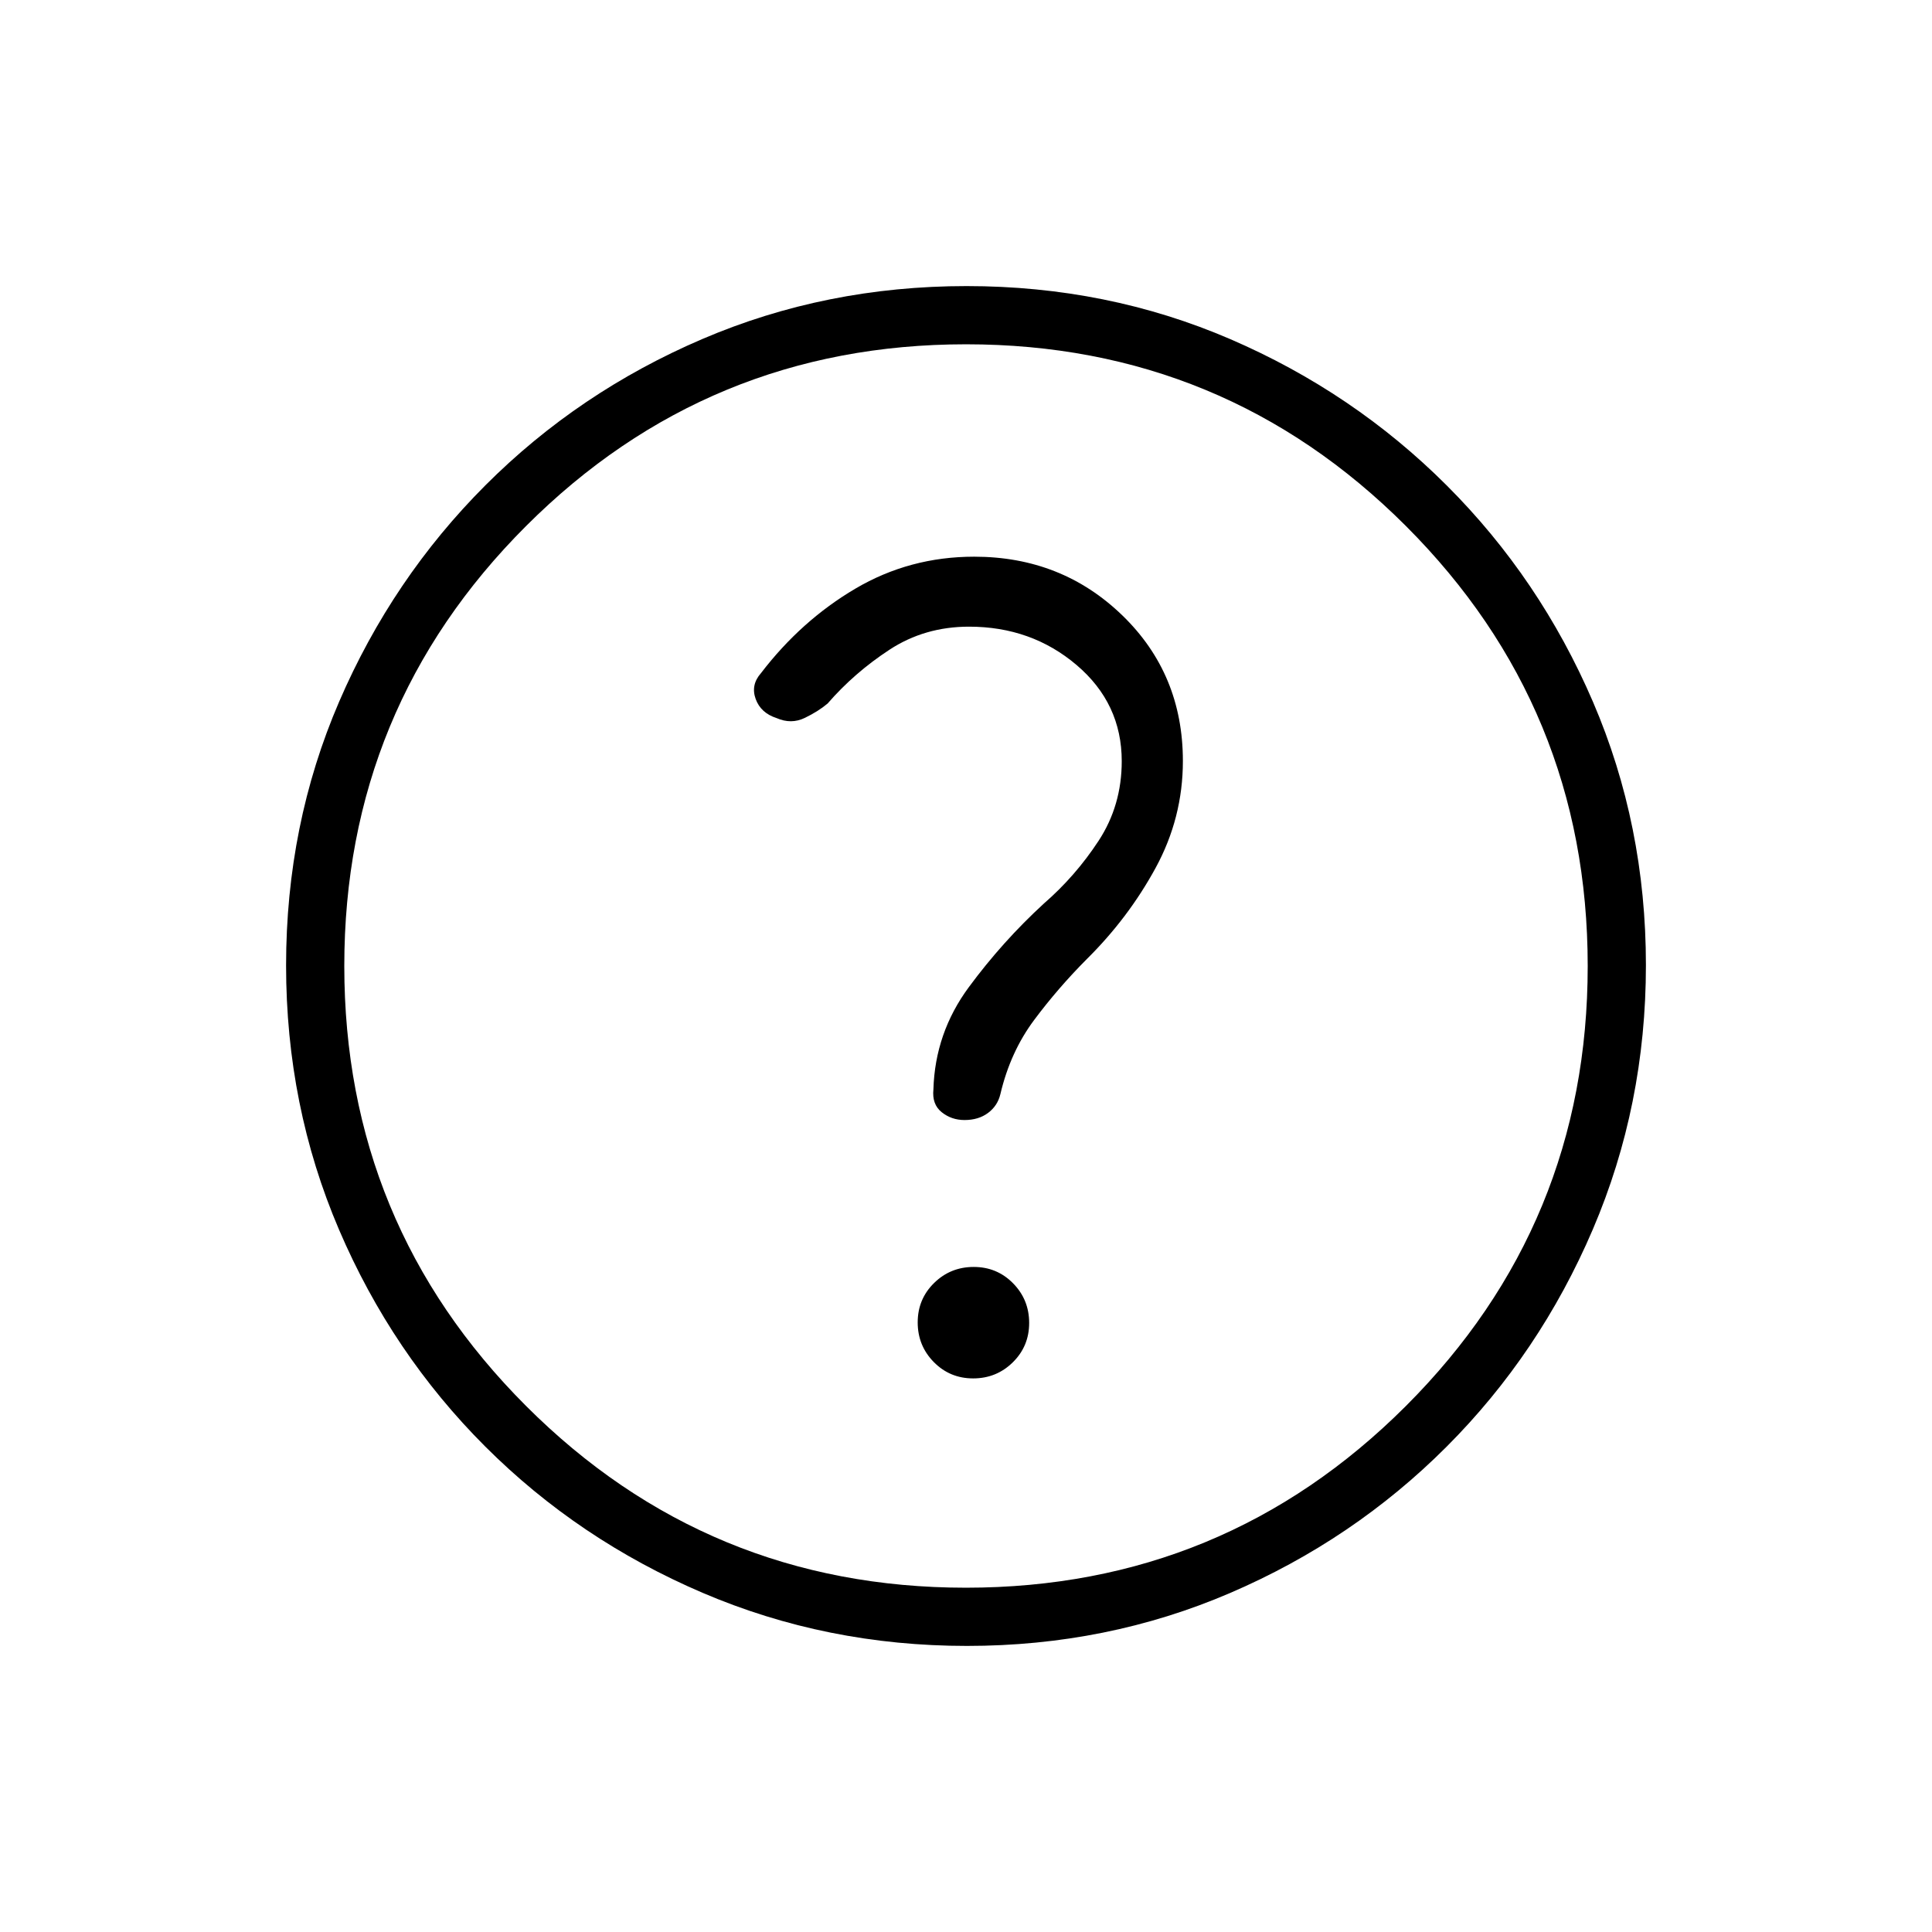
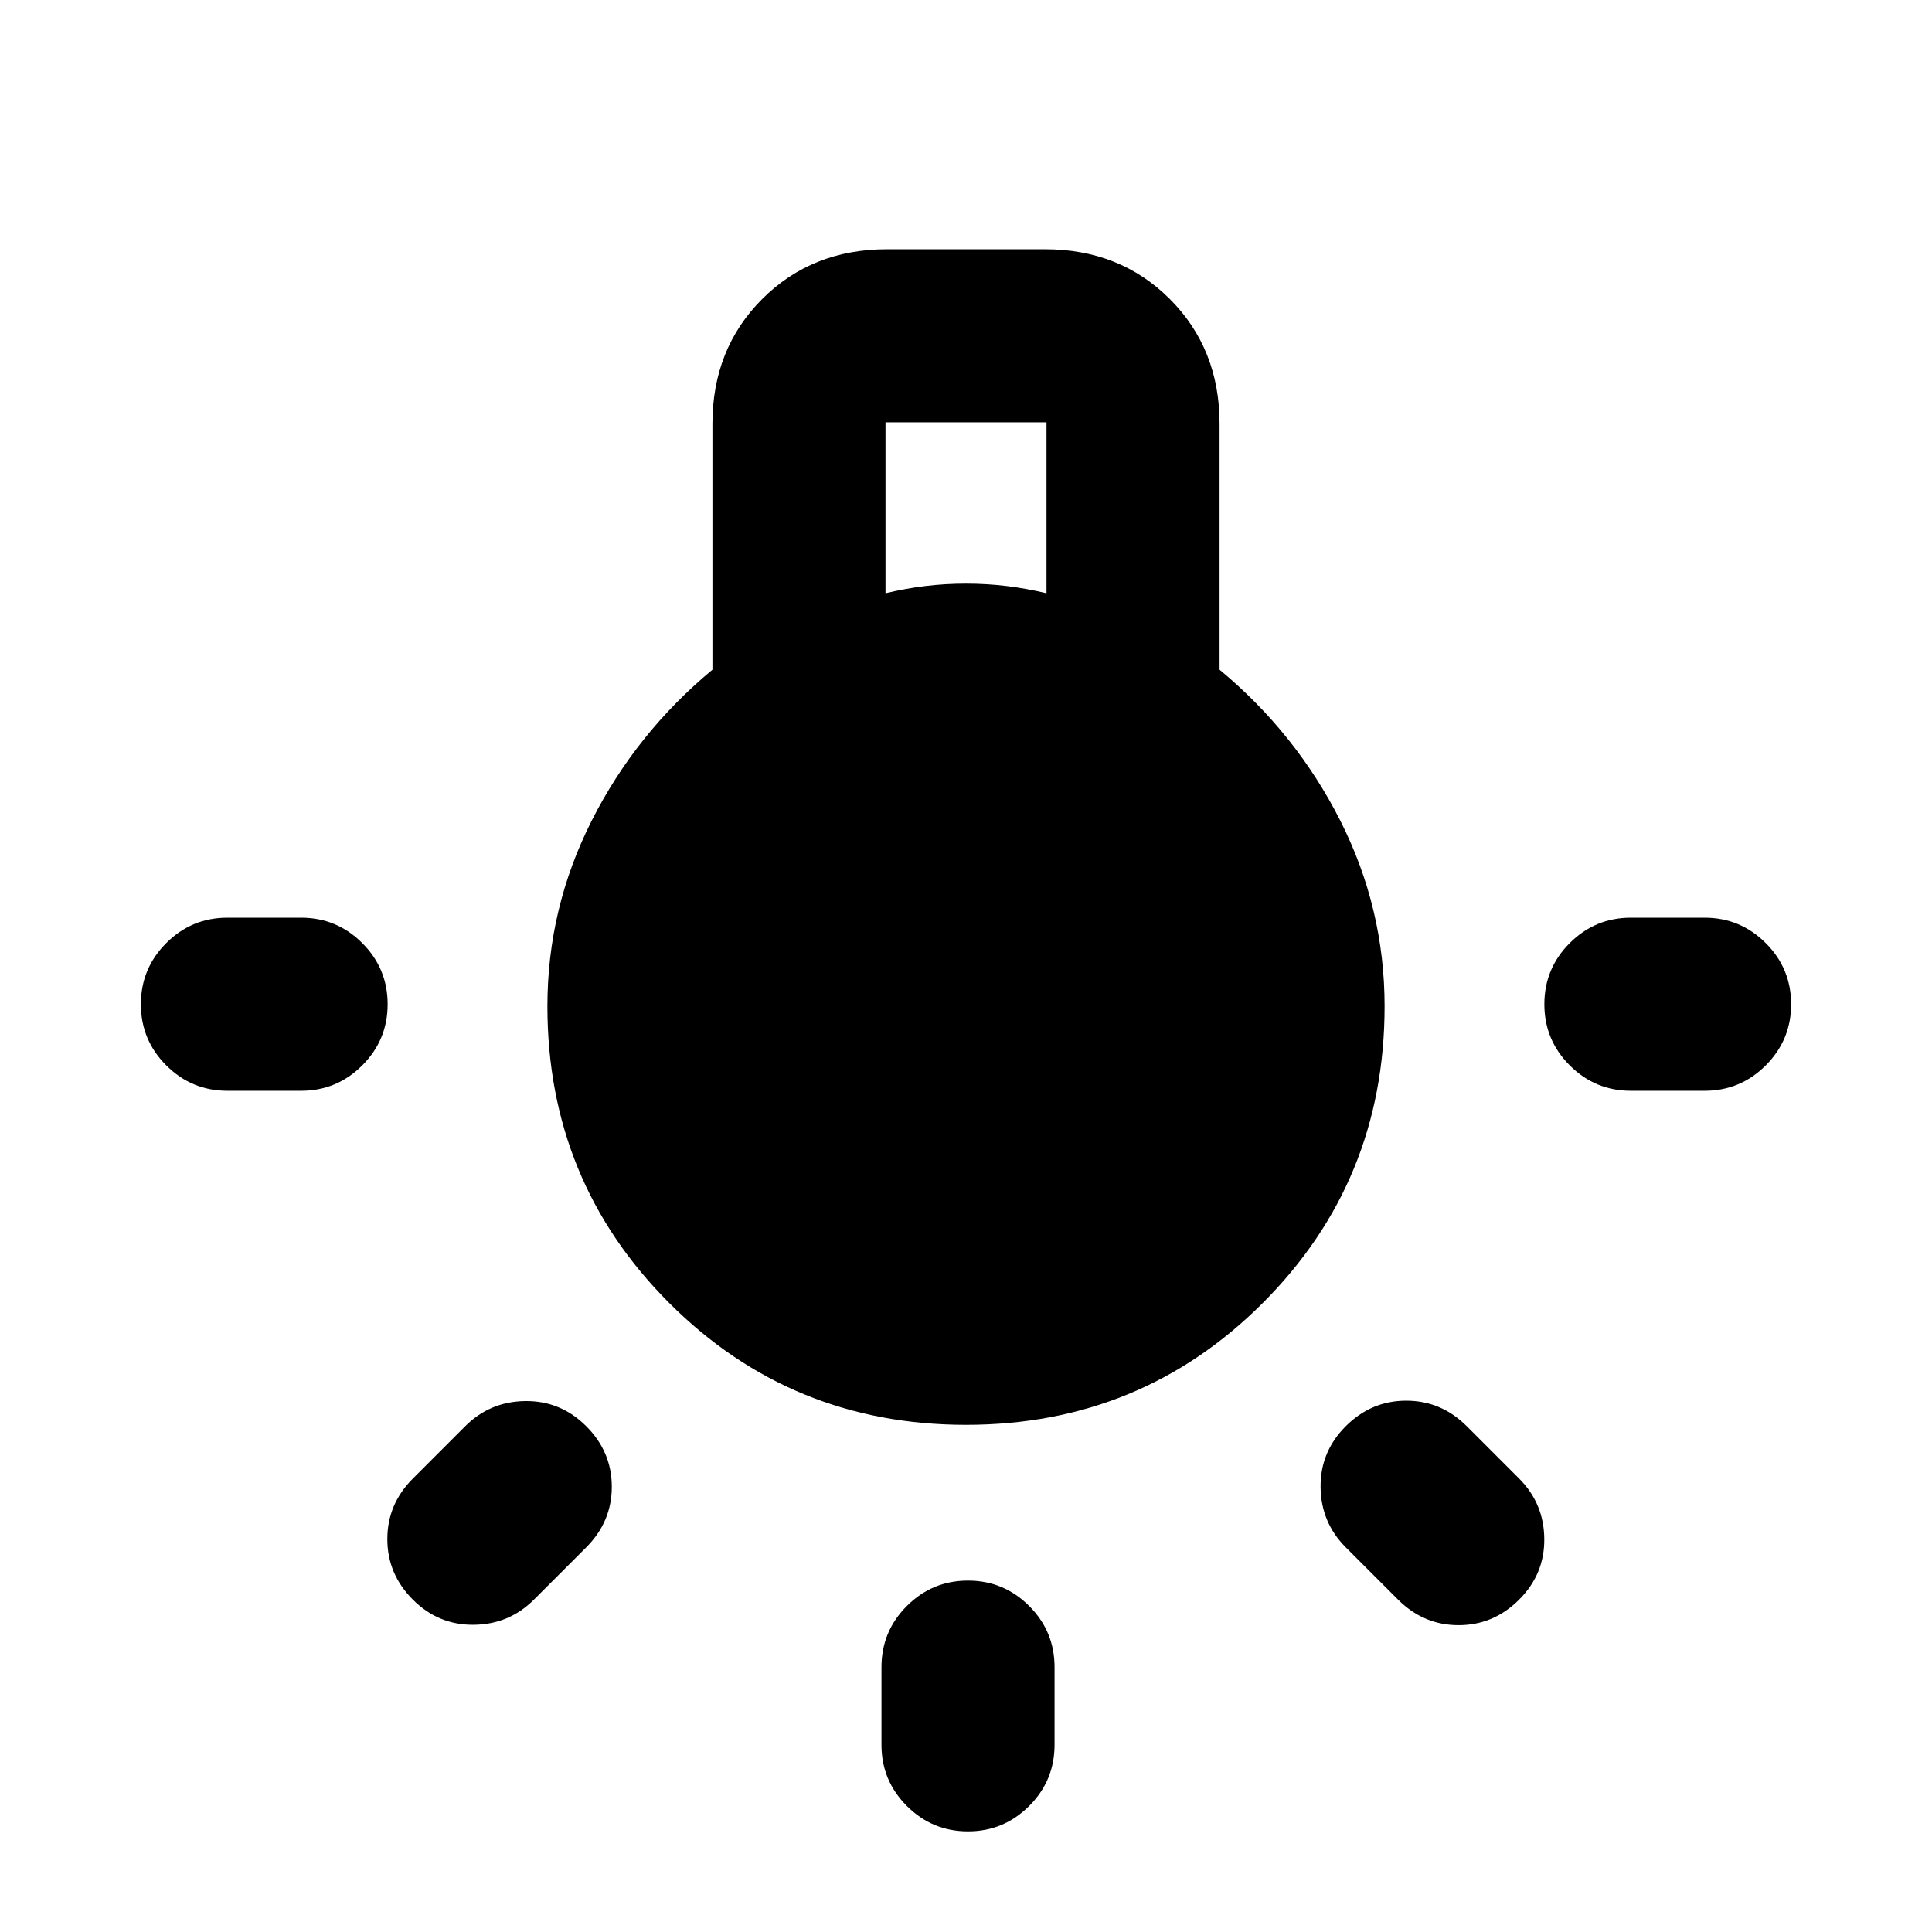
- <svg xmlns="http://www.w3.org/2000/svg" height="20" viewBox="0 -960 960 960" width="20">
-   <path d="M483.553-275.077q11.572 0 19.702-7.99 8.13-7.99 8.13-19.562 0-11.573-7.991-19.703-7.99-8.13-19.562-8.13-11.572 0-19.702 7.991-8.13 7.99-8.13 19.562 0 11.572 7.99 19.702 7.99 8.13 19.563 8.13Zm-3.094 132.923q-69.673 0-131.343-26.386-61.67-26.386-108.008-72.69-46.338-46.305-72.646-107.746-26.308-61.441-26.308-131.299 0-69.939 26.386-131.109 26.386-61.17 72.69-107.508 46.305-46.338 107.746-72.646 61.441-26.308 131.299-26.308 69.939 0 131.109 26.386 61.17 26.386 107.508 72.69 46.338 46.305 72.646 107.512t26.308 130.799q0 69.673-26.386 131.343-26.386 61.67-72.69 108.008-46.305 46.338-107.512 72.646t-130.799 26.308Zm-.484-28.923q128.294 0 218.621-90.301 90.327-90.302 90.327-218.597 0-128.294-90.301-218.621-90.302-90.327-218.597-90.327-128.294 0-218.621 90.301-90.327 90.302-90.327 218.597 0 128.294 90.301 218.621 90.302 90.327 218.597 90.327ZM480-480Zm1.512-168.615q31.005 0 53.439 19.062t22.434 47.771q0 21.995-11.481 39.542-11.481 17.548-27.212 31.212-20.559 18.863-37.318 41.584-16.759 22.722-17.566 50.77-.77 7.405 4.101 11.309 4.87 3.904 11.364 3.904 6.958 0 11.689-3.533 4.73-3.533 6.115-9.314 4.938-20.991 16.796-36.878 11.858-15.886 26.165-30.263 20.616-20.397 34.174-45.288 13.557-24.891 13.557-53.109 0-43.266-30.117-72.402-30.117-29.137-73.578-29.137-32.096 0-59.027 15.866-26.932 15.865-46.938 42.016-5.148 5.849-2.623 12.813 2.524 6.963 10.386 9.5 7.282 3.19 14.051-.098 6.769-3.289 11.308-7.135 13.273-15.297 30.761-26.744 17.487-11.448 39.52-11.448Z" />
+ <svg xmlns="http://www.w3.org/2000/svg" height="24" viewBox="0 -960 960 960" width="24">
+   <path d="M438.001-93v-38.616q0-17.769 12.615-30.385 12.615-12.615 30.384-12.615t30.384 12.615q12.615 12.616 12.615 30.385V-93q0 17.769-12.615 30.384Q498.769-50 481-50t-30.384-12.615Q438.001-75.23 438.001-93ZM113-503.999h36.616q17.769 0 30.385 12.615 12.615 12.615 12.615 30.384t-12.615 30.384q-12.616 12.615-30.385 12.615H113q-17.769 0-30.384-12.615Q70-443.231 70-461t12.615-30.384Q95.23-503.999 113-503.999Zm697.384 0H847q17.769 0 30.384 12.615 12.615 12.615 12.615 30.384t-12.615 30.384Q864.769-418.001 847-418.001h-36.616q-17.769 0-30.385-12.615-12.615-12.615-12.615-30.384t12.615-30.384q12.616-12.615 30.385-12.615ZM694.693-165.154l-26.001-26.001q-12.307-12.308-12.5-29.884-.192-17.577 12.5-30.269Q681.384-264 698.769-264q17.384 0 30.076 12.692l26.001 26.001q12.307 12.307 12.5 29.884.192 17.577-12.5 30.269-12.692 12.692-30.077 12.692-17.384 0-30.076-12.692Zm-489.539-60.153 26.001-26.001q12.308-12.307 29.884-12.5 17.577-.192 30.269 12.5Q304-238.616 304-221.231q0 17.384-12.692 30.076l-26.001 26.001q-12.307 12.307-29.884 12.5-17.577.192-30.269-12.5-12.692-12.692-12.692-30.077 0-17.384 12.692-30.076ZM480-252.001q-86.922 0-147.461-60.538Q272.001-373.078 272.001-460q0-48.692 22-92.192 22-43.5 60-75.038v-122.154q0-37.307 24.731-62.037 24.73-24.73 62.037-24.73h78.462q37.307 0 62.037 24.73 24.731 24.73 24.731 62.037v122.154q38 31.538 60 75.038t22 92.192q0 86.922-60.538 147.461Q566.922-252.001 480-252.001Zm-40-413.228q10-2.385 19.808-3.577 9.807-1.193 20.192-1.193t20.192 1.193Q510-667.614 520-665.229v-84.924h-80v84.924ZM480-337q51 0 87-36t36-87q0-51-36-87t-87-36q-51 0-87 36t-36 87q0 51 36 87t87 36Zm0 0q-51 0-87-36t-36-87q0-51 36-87t87-36q51 0 87 36t36 87q0 51-36 87t-87 36Z" />
</svg>
